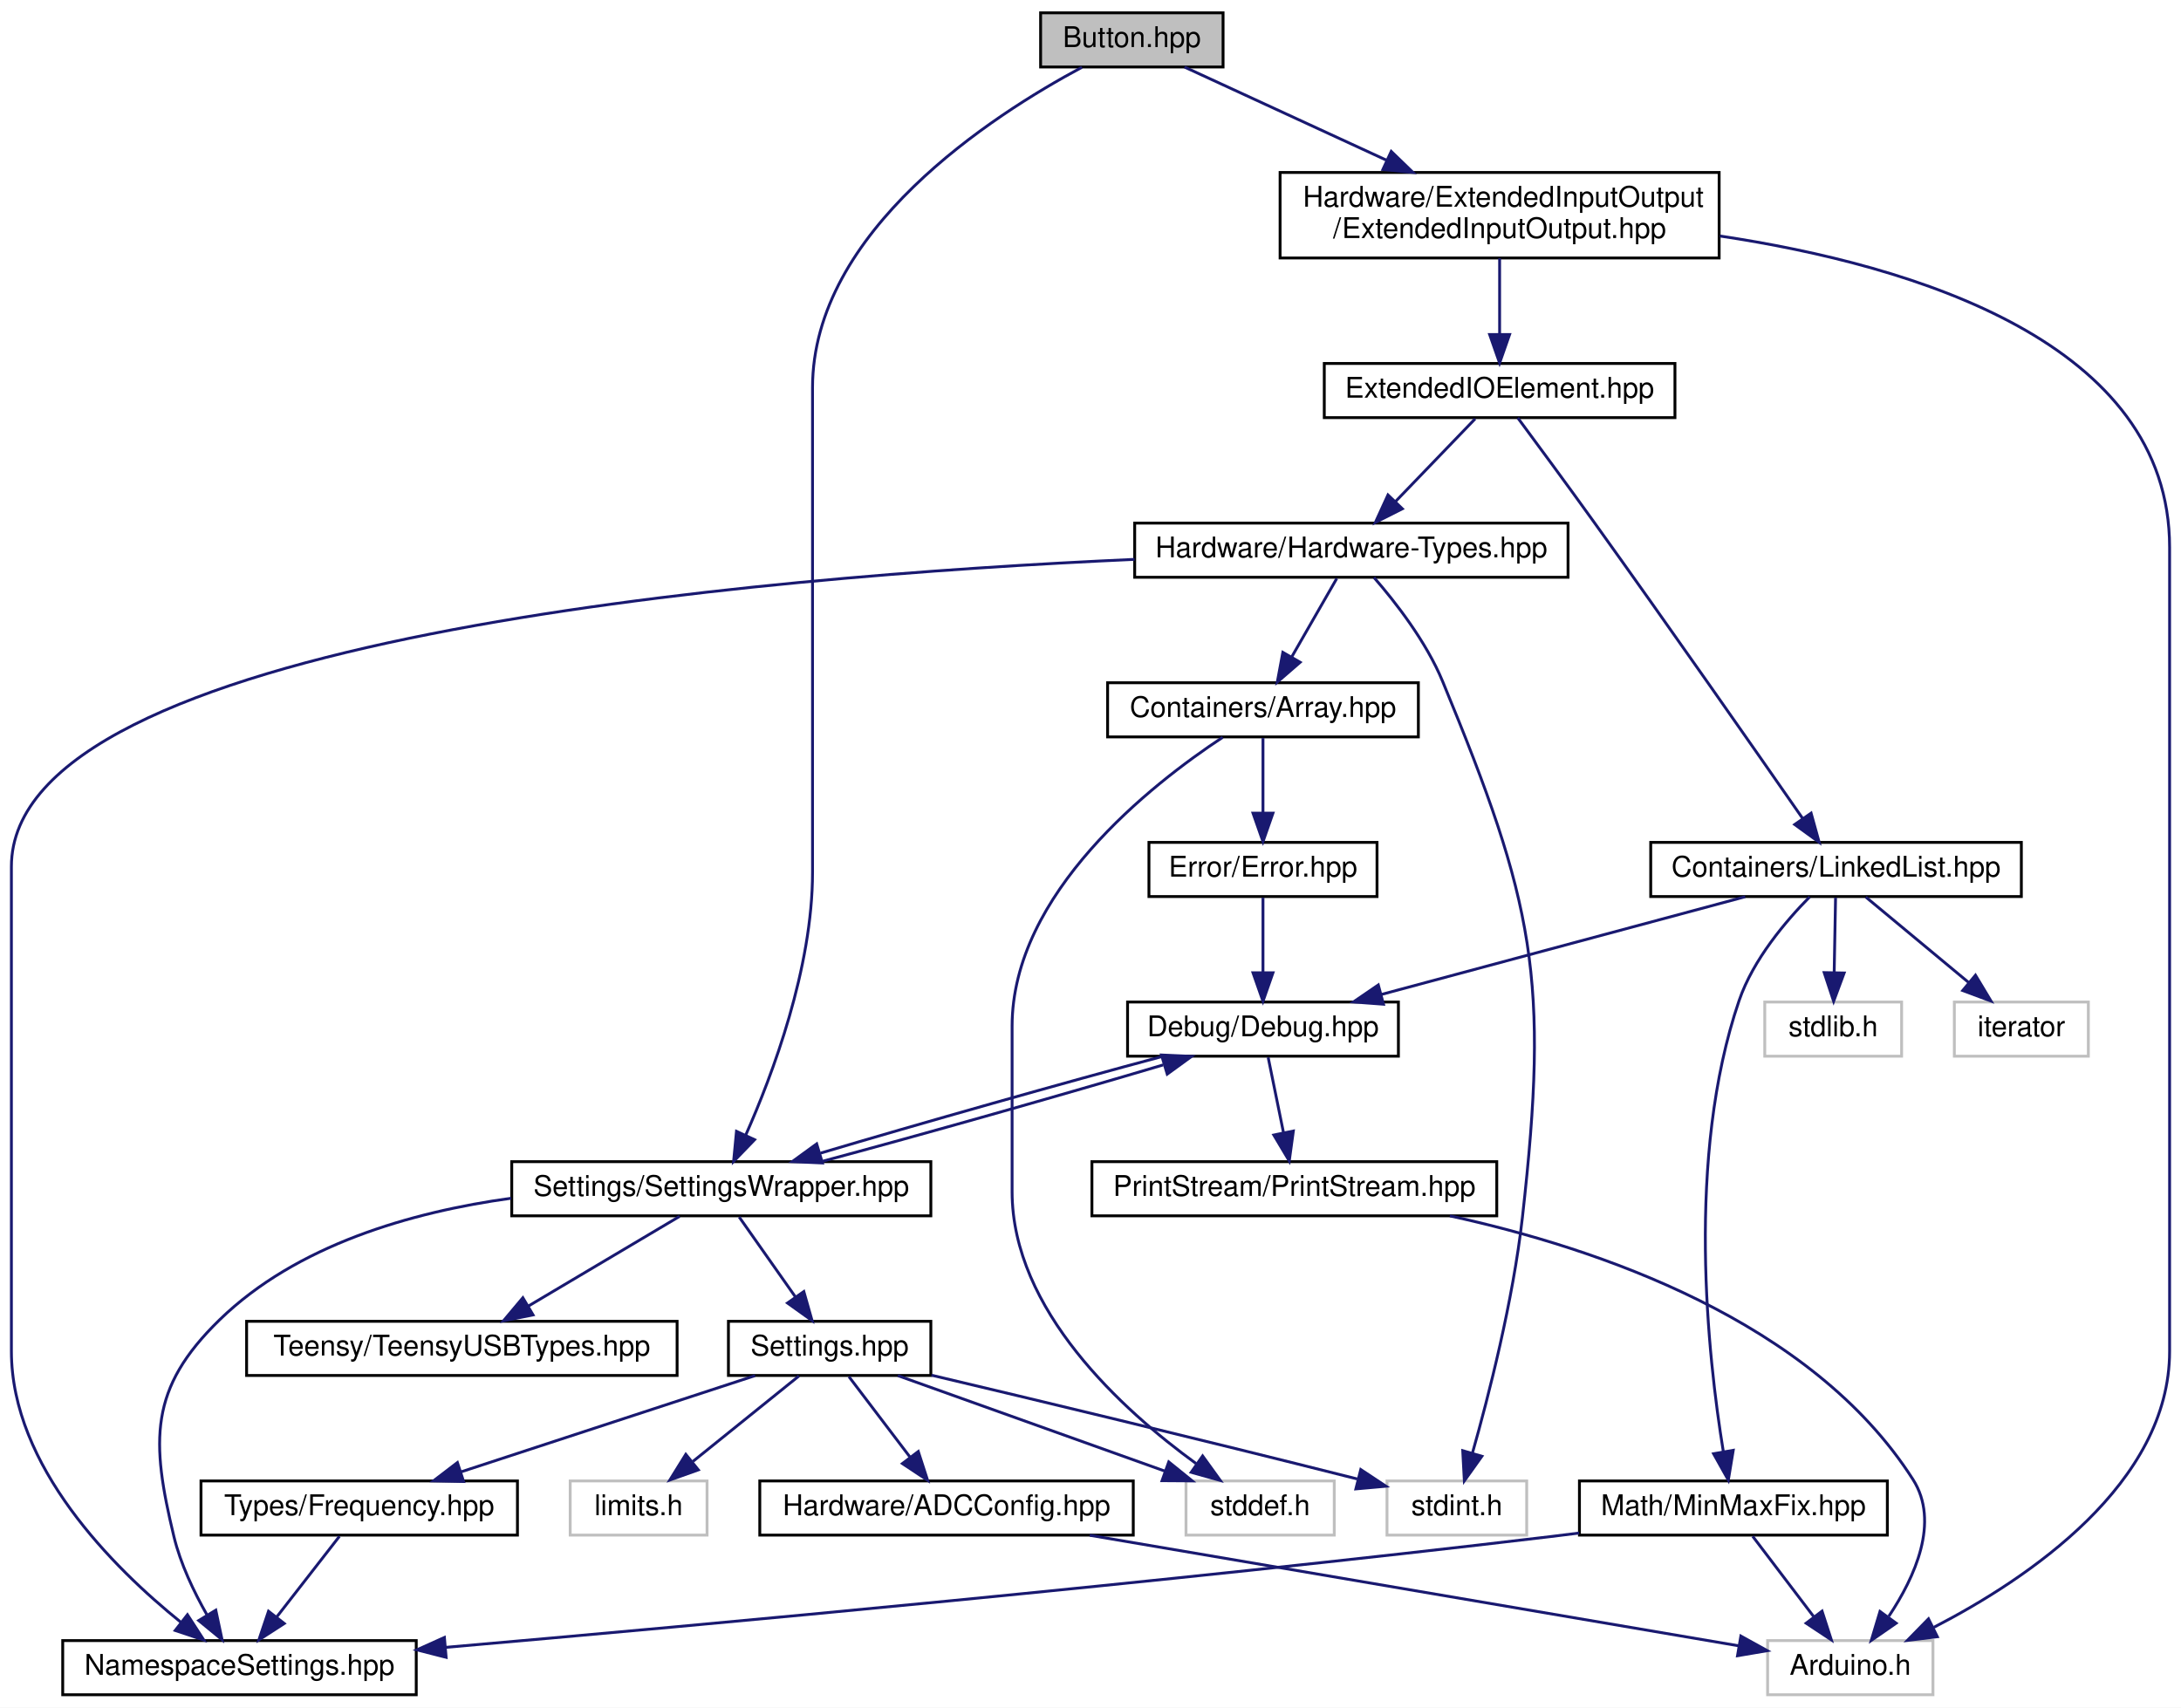
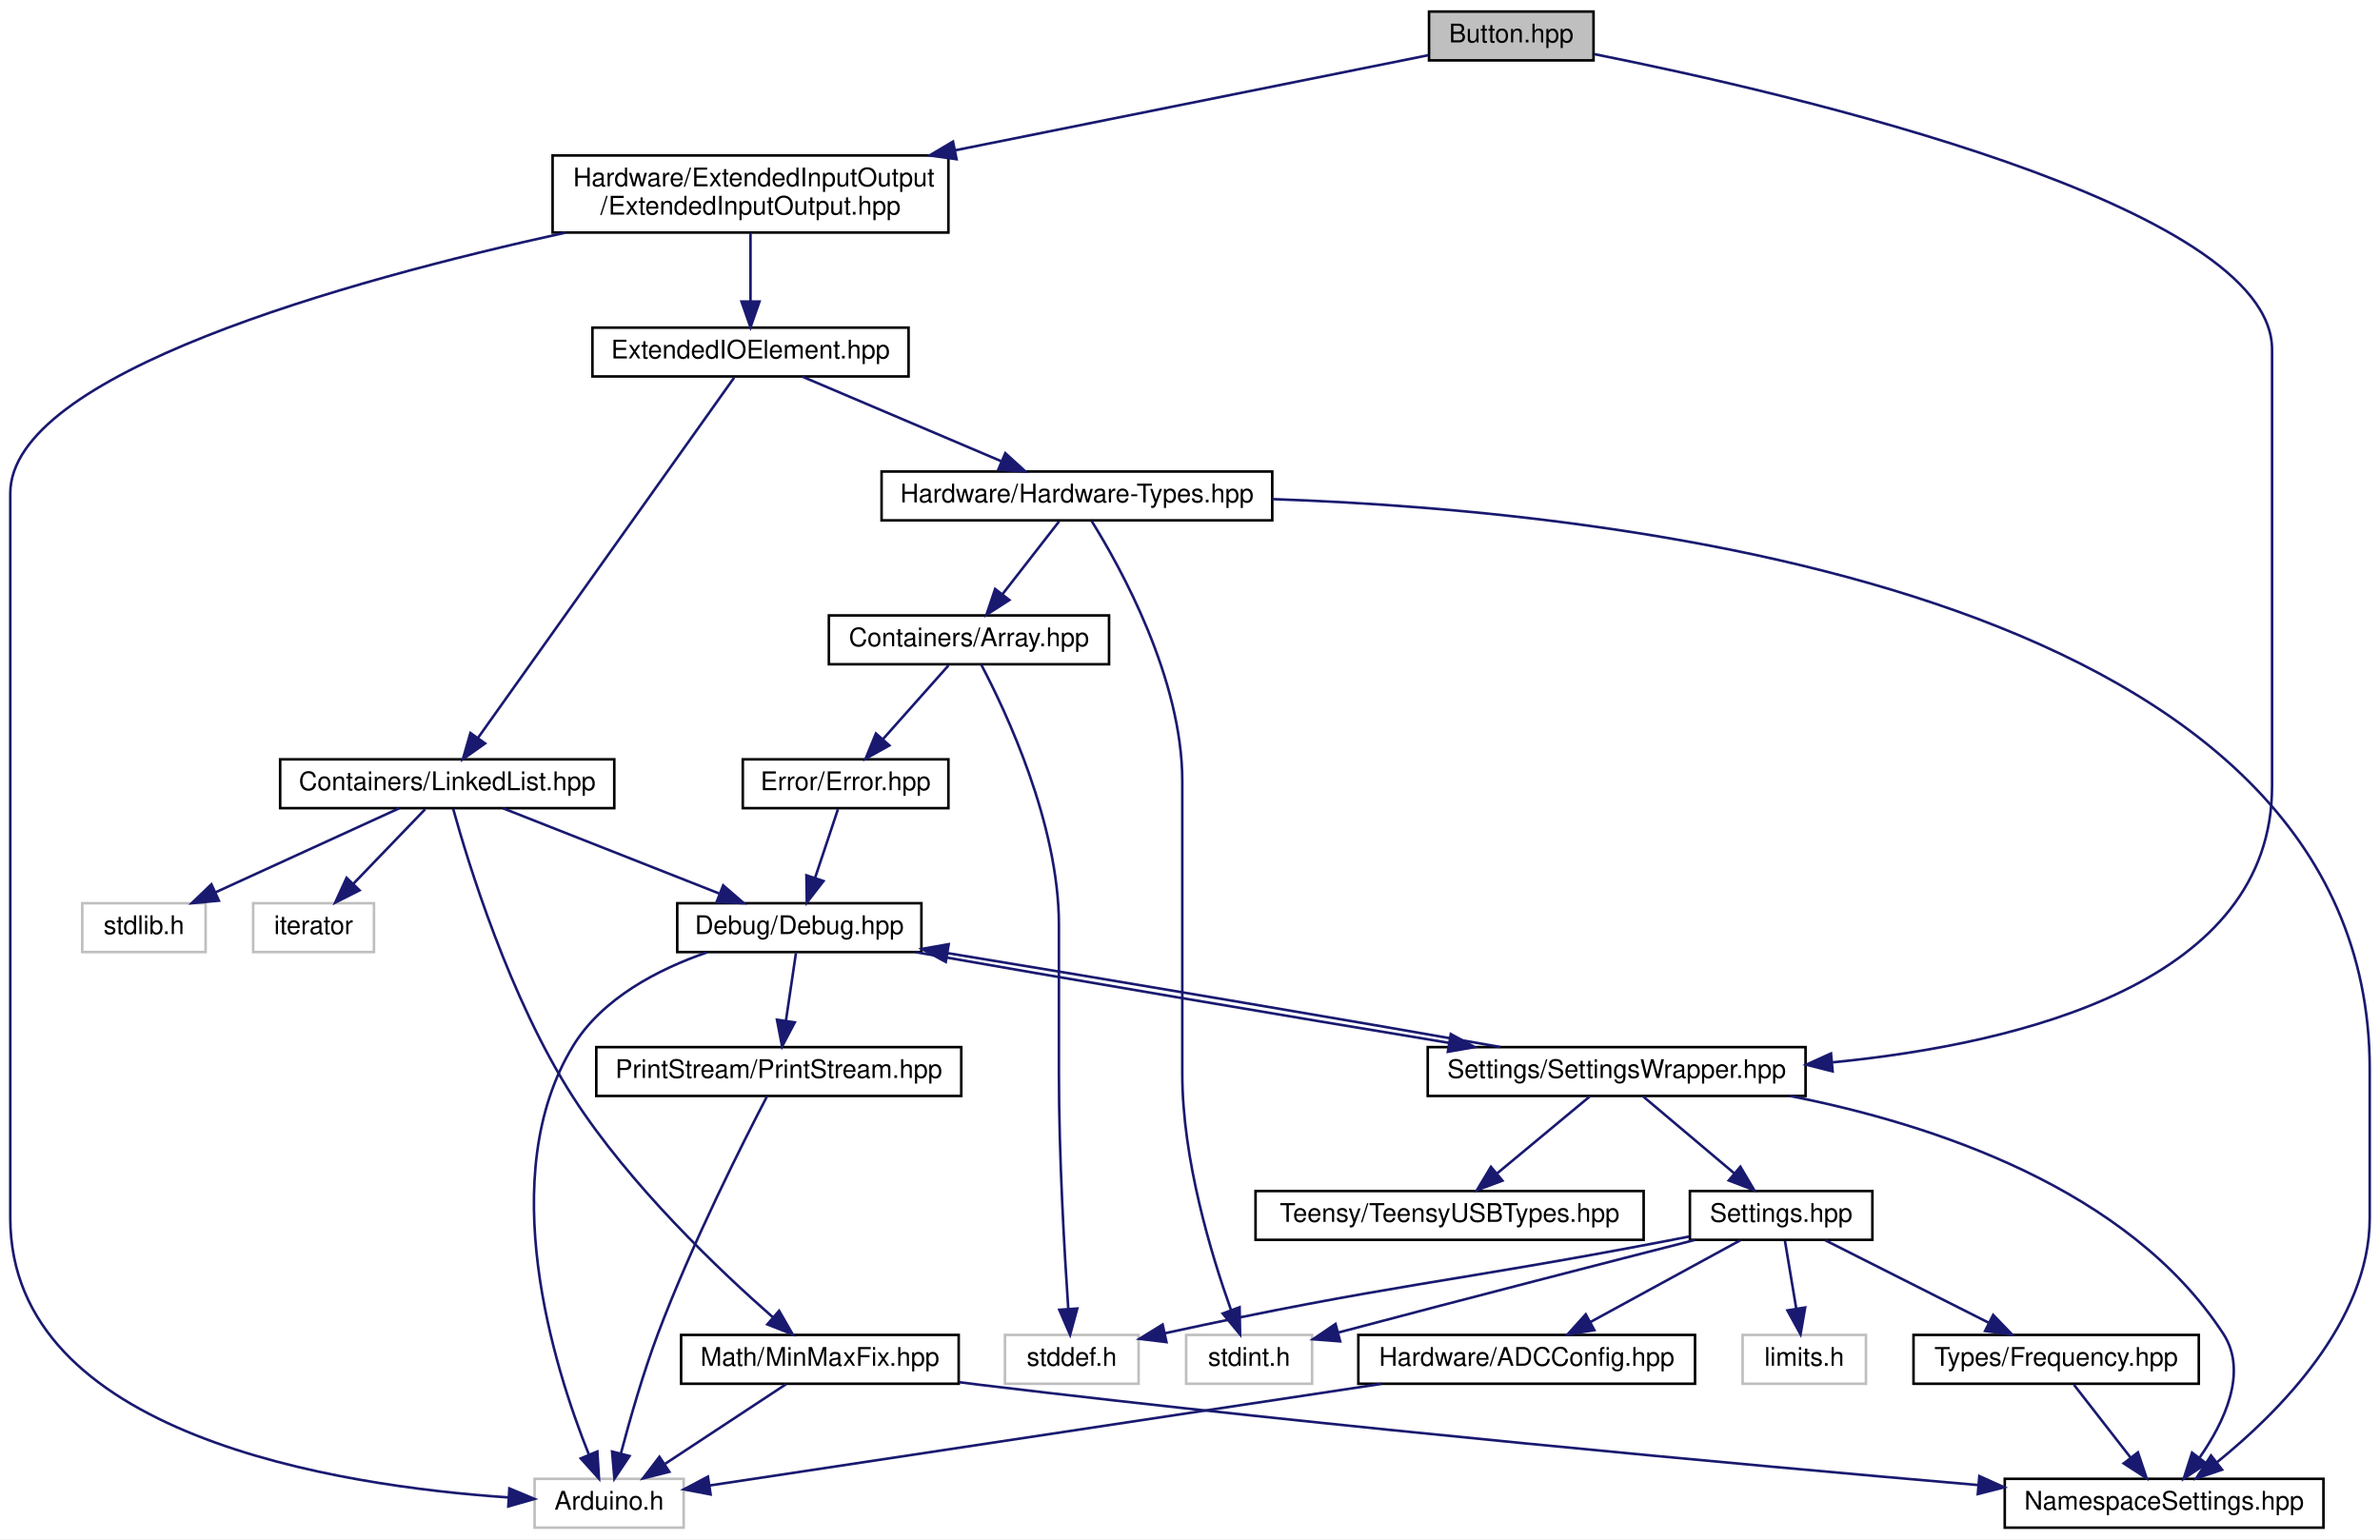
- <svg xmlns="http://www.w3.org/2000/svg" xmlns:xlink="http://www.w3.org/1999/xlink" width="765pt" height="599pt" viewBox="0.00 0.00 765.00 599.00">
+ <svg xmlns="http://www.w3.org/2000/svg" xmlns:xlink="http://www.w3.org/1999/xlink" width="926pt" height="599pt" viewBox="0.00 0.00 926.00 599.00">
  <g id="graph0" class="graph" transform="scale(1 1) rotate(0) translate(4 595)">
-     <polygon fill="white" stroke="none" points="-4,4 -4,-595 761,-595 761,4 -4,4" />
+     <polygon fill="white" stroke="none" points="-4,4 -4,-595 922,-595 922,4 -4,4" />
    <g id="node1" class="node">
      <g id="a_node1">
        <a xlink:title=" ">
-           <polygon fill="#bfbfbf" stroke="black" points="361,-571.5 361,-590.5 425,-590.5 425,-571.5 361,-571.5" />
-           <text text-anchor="middle" x="393" y="-578.5" font-family="Helvetica,sans-Serif" font-size="10.00">Button.hpp</text>
+           <polygon fill="#bfbfbf" stroke="black" points="552,-571.5 552,-590.5 616,-590.5 616,-571.5 552,-571.5" />
+           <text text-anchor="middle" x="584" y="-578.5" font-family="Helvetica,sans-Serif" font-size="10.00">Button.hpp</text>
        </a>
      </g>
    </g>
    <g id="node2" class="node">
      <g id="a_node2">
        <a xlink:href="../../dd/ddf/ExtendedInputOutput_8hpp.html" target="_top" xlink:title=" ">
-           <polygon fill="white" stroke="black" points="445,-504.5 445,-534.5 599,-534.5 599,-504.5 445,-504.5" />
-           <text text-anchor="start" x="453" y="-522.5" font-family="Helvetica,sans-Serif" font-size="10.00">Hardware/ExtendedInputOutput</text>
-           <text text-anchor="middle" x="522" y="-511.5" font-family="Helvetica,sans-Serif" font-size="10.00">/ExtendedInputOutput.hpp</text>
+           <polygon fill="white" stroke="black" points="211,-504.5 211,-534.5 365,-534.5 365,-504.5 211,-504.5" />
+           <text text-anchor="start" x="219" y="-522.5" font-family="Helvetica,sans-Serif" font-size="10.00">Hardware/ExtendedInputOutput</text>
+           <text text-anchor="middle" x="288" y="-511.5" font-family="Helvetica,sans-Serif" font-size="10.00">/ExtendedInputOutput.hpp</text>
        </a>
      </g>
    </g>
    <g id="edge1" class="edge">
-       <path fill="none" stroke="midnightblue" d="M411.483,-571.475C429.934,-562.965 458.867,-549.619 482.502,-538.718" />
-       <polygon fill="midnightblue" stroke="midnightblue" points="483.983,-541.89 491.597,-534.523 481.051,-535.533 483.983,-541.89" />
-     </g>
-     <g id="node8" class="node">
-       <g id="a_node8">
+       <path fill="none" stroke="midnightblue" d="M551.759,-573.519C507.901,-564.703 427.985,-548.639 367.574,-536.495" />
+       <polygon fill="midnightblue" stroke="midnightblue" points="368.169,-533.045 357.675,-534.506 366.789,-539.908 368.169,-533.045" />
+     </g>
+     <g id="node10" class="node">
+       <g id="a_node10">
        <a xlink:href="../../d2/dd5/SettingsWrapper_8hpp.html" target="_top" xlink:title=" ">
-           <polygon fill="white" stroke="black" points="175.5,-168.5 175.5,-187.5 322.5,-187.5 322.5,-168.5 175.5,-168.5" />
-           <text text-anchor="middle" x="249" y="-175.5" font-family="Helvetica,sans-Serif" font-size="10.00">Settings/SettingsWrapper.hpp</text>
-         </a>
-       </g>
-     </g>
-     <g id="edge32" class="edge">
-       <path fill="none" stroke="midnightblue" d="M375.5,-571.399C344,-554.542 281,-513.96 281,-459 281,-459 281,-459 281,-289 281,-255.329 267.005,-218.085 257.526,-196.719" />
-       <polygon fill="midnightblue" stroke="midnightblue" points="260.682,-195.207 253.316,-187.592 254.326,-198.138 260.682,-195.207" />
+           <polygon fill="white" stroke="black" points="551.5,-168.5 551.5,-187.5 698.5,-187.5 698.5,-168.5 551.5,-168.5" />
+           <text text-anchor="middle" x="625" y="-175.5" font-family="Helvetica,sans-Serif" font-size="10.00">Settings/SettingsWrapper.hpp</text>
+         </a>
+       </g>
+     </g>
+     <g id="edge33" class="edge">
+       <path fill="none" stroke="midnightblue" d="M616.241,-573.948C692.957,-558.629 880,-515.488 880,-459 880,-459 880,-459 880,-289 880,-213.02 783.371,-188.9 709.079,-181.584" />
+       <polygon fill="midnightblue" stroke="midnightblue" points="709.029,-178.066 698.757,-180.66 708.404,-185.038 709.029,-178.066" />
    </g>
    <g id="node3" class="node">
      <g id="a_node3">
        <a xlink:href="../../d4/d57/ExtendedIOElement_8hpp.html" target="_top" xlink:title=" ">
-           <polygon fill="white" stroke="black" points="460.5,-448.5 460.5,-467.5 583.5,-467.5 583.5,-448.5 460.5,-448.5" />
-           <text text-anchor="middle" x="522" y="-455.5" font-family="Helvetica,sans-Serif" font-size="10.00">ExtendedIOElement.hpp</text>
+           <polygon fill="white" stroke="black" points="226.5,-448.5 226.5,-467.5 349.5,-467.5 349.5,-448.5 226.5,-448.5" />
+           <text text-anchor="middle" x="288" y="-455.5" font-family="Helvetica,sans-Serif" font-size="10.00">ExtendedIOElement.hpp</text>
        </a>
      </g>
    </g>
    <g id="edge2" class="edge">
-       <path fill="none" stroke="midnightblue" d="M522,-504.399C522,-496.466 522,-486.458 522,-477.858" />
-       <polygon fill="midnightblue" stroke="midnightblue" points="525.5,-477.658 522,-467.658 518.5,-477.658 525.5,-477.658" />
-     </g>
-     <g id="node13" class="node">
-       <g id="a_node13">
-         <a xlink:title=" ">
-           <polygon fill="white" stroke="#bfbfbf" points="616,-0.5 616,-19.5 674,-19.5 674,-0.5 616,-0.5" />
-           <text text-anchor="middle" x="645" y="-7.5" font-family="Helvetica,sans-Serif" font-size="10.00">Arduino.h</text>
-         </a>
-       </g>
-     </g>
-     <g id="edge31" class="edge">
-       <path fill="none" stroke="midnightblue" d="M599.273,-512.21C667.767,-501.903 757,-474.713 757,-403 757,-403 757,-403 757,-121 757,-74.614 707.495,-41.285 674.31,-24.155" />
-       <polygon fill="midnightblue" stroke="midnightblue" points="675.538,-20.857 665.023,-19.558 672.433,-27.131 675.538,-20.857" />
+       <path fill="none" stroke="midnightblue" d="M288,-504.399C288,-496.466 288,-486.458 288,-477.858" />
+       <polygon fill="midnightblue" stroke="midnightblue" points="291.5,-477.658 288,-467.658 284.5,-477.658 291.5,-477.658" />
+     </g>
+     <g id="node8" class="node">
+       <g id="a_node8">
+         <a xlink:title=" ">
+           <polygon fill="white" stroke="#bfbfbf" points="204,-0.5 204,-19.5 262,-19.5 262,-0.5 204,-0.5" />
+           <text text-anchor="middle" x="233" y="-7.5" font-family="Helvetica,sans-Serif" font-size="10.00">Arduino.h</text>
+         </a>
+       </g>
+     </g>
+     <g id="edge32" class="edge">
+       <path fill="none" stroke="midnightblue" d="M216.068,-504.482C130.765,-485.752 0,-449.464 0,-403 0,-403 0,-403 0,-121 0,-36.29 127.495,-16.713 193.864,-12.261" />
+       <polygon fill="midnightblue" stroke="midnightblue" points="194.184,-15.748 203.961,-11.668 193.774,-8.76 194.184,-15.748" />
    </g>
    <g id="node4" class="node">
      <g id="a_node4">
        <a xlink:href="../../d4/d35/Hardware-Types_8hpp.html" target="_top" xlink:title=" ">
-           <polygon fill="white" stroke="black" points="394,-392.5 394,-411.5 546,-411.5 546,-392.5 394,-392.5" />
-           <text text-anchor="middle" x="470" y="-399.5" font-family="Helvetica,sans-Serif" font-size="10.00">Hardware/Hardware-Types.hpp</text>
+           <polygon fill="white" stroke="black" points="339,-392.5 339,-411.5 491,-411.5 491,-392.5 339,-392.5" />
+           <text text-anchor="middle" x="415" y="-399.5" font-family="Helvetica,sans-Serif" font-size="10.00">Hardware/Hardware-Types.hpp</text>
        </a>
      </g>
    </g>
    <g id="edge3" class="edge">
-       <path fill="none" stroke="midnightblue" d="M513.413,-448.083C505.841,-440.22 494.622,-428.569 485.486,-419.081" />
-       <polygon fill="midnightblue" stroke="midnightblue" points="487.885,-416.527 478.427,-411.751 482.842,-421.382 487.885,-416.527" />
+       <path fill="none" stroke="midnightblue" d="M308.124,-448.444C329.024,-439.557 361.935,-425.563 385.716,-415.451" />
+       <polygon fill="midnightblue" stroke="midnightblue" points="387.138,-418.65 394.971,-411.516 384.398,-412.208 387.138,-418.65" />
    </g>
    <g id="node19" class="node">
      <g id="a_node19">
        <a xlink:href="../../de/dd1/LinkedList_8hpp.html" target="_top" xlink:title=" ">
-           <polygon fill="white" stroke="black" points="575,-280.5 575,-299.5 705,-299.5 705,-280.5 575,-280.5" />
-           <text text-anchor="middle" x="640" y="-287.5" font-family="Helvetica,sans-Serif" font-size="10.00">Containers/LinkedList.hpp</text>
-         </a>
-       </g>
-     </g>
-     <g id="edge24" class="edge">
-       <path fill="none" stroke="midnightblue" d="M528.379,-448.411C535.064,-439.384 545.848,-424.75 555,-412 581.446,-375.156 611.87,-331.542 628.188,-308.046" />
-       <polygon fill="midnightblue" stroke="midnightblue" points="631.257,-309.762 634.082,-299.551 625.506,-305.772 631.257,-309.762" />
+           <polygon fill="white" stroke="black" points="105,-280.5 105,-299.5 235,-299.5 235,-280.5 105,-280.5" />
+           <text text-anchor="middle" x="170" y="-287.5" font-family="Helvetica,sans-Serif" font-size="10.00">Containers/LinkedList.hpp</text>
+         </a>
+       </g>
+     </g>
+     <g id="edge25" class="edge">
+       <path fill="none" stroke="midnightblue" d="M281.656,-448.075C262.76,-421.493 206.635,-342.538 181.916,-307.763" />
+       <polygon fill="midnightblue" stroke="midnightblue" points="184.737,-305.691 176.091,-299.568 179.032,-309.747 184.737,-305.691" />
    </g>
    <g id="node5" class="node">
      <g id="a_node5">
        <a xlink:href="../../de/d76/Array_8hpp.html" target="_top" xlink:title=" ">
-           <polygon fill="white" stroke="black" points="384.5,-336.5 384.5,-355.5 493.5,-355.5 493.5,-336.5 384.5,-336.5" />
-           <text text-anchor="middle" x="439" y="-343.5" font-family="Helvetica,sans-Serif" font-size="10.00">Containers/Array.hpp</text>
+           <polygon fill="white" stroke="black" points="318.5,-336.5 318.5,-355.5 427.5,-355.5 427.5,-336.5 318.5,-336.5" />
+           <text text-anchor="middle" x="373" y="-343.5" font-family="Helvetica,sans-Serif" font-size="10.00">Containers/Array.hpp</text>
        </a>
      </g>
    </g>
    <g id="edge4" class="edge">
-       <path fill="none" stroke="midnightblue" d="M464.881,-392.083C460.592,-384.613 454.342,-373.724 449.058,-364.52" />
-       <polygon fill="midnightblue" stroke="midnightblue" points="452.038,-362.681 444.024,-355.751 445.967,-366.166 452.038,-362.681" />
-     </g>
-     <g id="node9" class="node">
-       <g id="a_node9">
+       <path fill="none" stroke="midnightblue" d="M408.065,-392.083C402.071,-384.377 393.248,-373.033 385.952,-363.653" />
+       <polygon fill="midnightblue" stroke="midnightblue" points="388.709,-361.496 379.806,-355.751 383.183,-365.793 388.709,-361.496" />
+     </g>
+     <g id="node11" class="node">
+       <g id="a_node11">
        <a xlink:href="../../dc/dc7/NamespaceSettings_8hpp.html" target="_top" xlink:title=" ">
-           <polygon fill="white" stroke="black" points="18,-0.5 18,-19.5 142,-19.5 142,-0.5 18,-0.5" />
-           <text text-anchor="middle" x="80" y="-7.5" font-family="Helvetica,sans-Serif" font-size="10.00">NamespaceSettings.hpp</text>
-         </a>
-       </g>
-     </g>
-     <g id="edge22" class="edge">
-       <path fill="none" stroke="midnightblue" d="M393.964,-398.782C260.944,-392.816 0,-370.926 0,-291 0,-291 0,-291 0,-121 0,-80.621 35.695,-45.105 59.398,-25.973" />
-       <polygon fill="midnightblue" stroke="midnightblue" points="61.745,-28.582 67.5,-19.687 57.454,-23.052 61.745,-28.582" />
-     </g>
-     <g id="node16" class="node">
-       <g id="a_node16">
-         <a xlink:title=" ">
-           <polygon fill="white" stroke="#bfbfbf" points="482.5,-56.5 482.5,-75.5 531.5,-75.5 531.5,-56.5 482.5,-56.5" />
-           <text text-anchor="middle" x="507" y="-63.5" font-family="Helvetica,sans-Serif" font-size="10.00">stdint.h</text>
+           <polygon fill="white" stroke="black" points="776,-0.5 776,-19.5 900,-19.5 900,-0.5 776,-0.5" />
+           <text text-anchor="middle" x="838" y="-7.5" font-family="Helvetica,sans-Serif" font-size="10.00">NamespaceSettings.hpp</text>
        </a>
      </g>
    </g>
    <g id="edge23" class="edge">
-       <path fill="none" stroke="midnightblue" d="M477.936,-392.42C485.384,-383.86 496.218,-370 502,-356 534.246,-277.919 539.438,-251.948 530,-168 526.694,-138.597 518.137,-105.269 512.445,-85.207" />
-       <polygon fill="midnightblue" stroke="midnightblue" points="515.784,-84.157 509.628,-75.535 509.064,-86.115 515.784,-84.157" />
+       <path fill="none" stroke="midnightblue" d="M491.122,-400.764C631.737,-395.895 918,-363.344 918,-179 918,-179 918,-179 918,-121 918,-80.621 882.305,-45.105 858.602,-25.973" />
+       <polygon fill="midnightblue" stroke="midnightblue" points="860.546,-23.052 850.5,-19.687 856.255,-28.582 860.546,-23.052" />
+     </g>
+     <g id="node17" class="node">
+       <g id="a_node17">
+         <a xlink:title=" ">
+           <polygon fill="white" stroke="#bfbfbf" points="457.5,-56.5 457.5,-75.5 506.5,-75.5 506.5,-56.5 457.5,-56.5" />
+           <text text-anchor="middle" x="482" y="-63.5" font-family="Helvetica,sans-Serif" font-size="10.00">stdint.h</text>
+         </a>
+       </g>
+     </g>
+     <g id="edge24" class="edge">
+       <path fill="none" stroke="midnightblue" d="M420.701,-392.288C431.967,-374.205 456,-330.946 456,-291 456,-291 456,-291 456,-177 456,-143.929 467.268,-106.729 474.968,-85.168" />
+       <polygon fill="midnightblue" stroke="midnightblue" points="478.293,-86.268 478.494,-75.675 471.731,-83.831 478.293,-86.268" />
    </g>
    <g id="node6" class="node">
      <g id="a_node6">
        <a xlink:href="../../d1/d93/Error_8hpp.html" target="_top" xlink:title=" ">
-           <polygon fill="white" stroke="black" points="399,-280.5 399,-299.5 479,-299.5 479,-280.5 399,-280.5" />
-           <text text-anchor="middle" x="439" y="-287.5" font-family="Helvetica,sans-Serif" font-size="10.00">Error/Error.hpp</text>
+           <polygon fill="white" stroke="black" points="285,-280.5 285,-299.5 365,-299.5 365,-280.5 285,-280.5" />
+           <text text-anchor="middle" x="325" y="-287.5" font-family="Helvetica,sans-Serif" font-size="10.00">Error/Error.hpp</text>
        </a>
      </g>
    </g>
    <g id="edge5" class="edge">
-       <path fill="none" stroke="midnightblue" d="M439,-336.083C439,-329.006 439,-318.861 439,-309.986" />
-       <polygon fill="midnightblue" stroke="midnightblue" points="442.5,-309.751 439,-299.751 435.5,-309.751 442.5,-309.751" />
-     </g>
-     <g id="node15" class="node">
-       <g id="a_node15">
-         <a xlink:title=" ">
-           <polygon fill="white" stroke="#bfbfbf" points="412,-56.5 412,-75.5 464,-75.5 464,-56.5 412,-56.5" />
-           <text text-anchor="middle" x="438" y="-63.5" font-family="Helvetica,sans-Serif" font-size="10.00">stddef.h</text>
-         </a>
-       </g>
-     </g>
-     <g id="edge21" class="edge">
-       <path fill="none" stroke="midnightblue" d="M424.861,-336.361C399.986,-319.953 351,-281.712 351,-235 351,-235 351,-235 351,-177 351,-135.4 389.752,-100.331 415.53,-81.605" />
-       <polygon fill="midnightblue" stroke="midnightblue" points="417.824,-84.272 424.022,-75.679 413.818,-78.531 417.824,-84.272" />
+       <path fill="none" stroke="midnightblue" d="M365.074,-336.083C358.154,-328.298 347.935,-316.801 339.548,-307.367" />
+       <polygon fill="midnightblue" stroke="midnightblue" points="342.038,-304.9 332.779,-299.751 336.806,-309.55 342.038,-304.9" />
+     </g>
+     <g id="node16" class="node">
+       <g id="a_node16">
+         <a xlink:title=" ">
+           <polygon fill="white" stroke="#bfbfbf" points="387,-56.5 387,-75.5 439,-75.5 439,-56.5 387,-56.5" />
+           <text text-anchor="middle" x="413" y="-63.5" font-family="Helvetica,sans-Serif" font-size="10.00">stddef.h</text>
+         </a>
+       </g>
+     </g>
+     <g id="edge22" class="edge">
+       <path fill="none" stroke="midnightblue" d="M377.72,-336.456C387.274,-318.337 408,-274.48 408,-235 408,-235 408,-235 408,-177 408,-144.915 410.149,-107.62 411.629,-85.737" />
+       <polygon fill="midnightblue" stroke="midnightblue" points="415.135,-85.773 412.346,-75.552 408.153,-85.281 415.135,-85.773" />
    </g>
    <g id="node7" class="node">
      <g id="a_node7">
        <a xlink:href="../../df/dee/Debug_8hpp.html" target="_top" xlink:title=" ">
-           <polygon fill="white" stroke="black" points="391.5,-224.5 391.5,-243.5 486.5,-243.5 486.5,-224.5 391.5,-224.5" />
-           <text text-anchor="middle" x="439" y="-231.5" font-family="Helvetica,sans-Serif" font-size="10.00">Debug/Debug.hpp</text>
+           <polygon fill="white" stroke="black" points="259.5,-224.5 259.5,-243.5 354.5,-243.5 354.5,-224.5 259.5,-224.5" />
+           <text text-anchor="middle" x="307" y="-231.5" font-family="Helvetica,sans-Serif" font-size="10.00">Debug/Debug.hpp</text>
        </a>
      </g>
    </g>
    <g id="edge6" class="edge">
-       <path fill="none" stroke="midnightblue" d="M439,-280.083C439,-273.006 439,-262.861 439,-253.986" />
-       <polygon fill="midnightblue" stroke="midnightblue" points="442.5,-253.751 439,-243.751 435.5,-253.751 442.5,-253.751" />
+       <path fill="none" stroke="midnightblue" d="M322.028,-280.083C319.616,-272.849 316.136,-262.409 313.132,-253.397" />
+       <polygon fill="midnightblue" stroke="midnightblue" points="316.4,-252.131 309.917,-243.751 309.759,-254.345 316.4,-252.131" />
    </g>
    <g id="edge7" class="edge">
-       <path fill="none" stroke="midnightblue" d="M403.805,-224.444C369.553,-215.28 318.023,-200.688 283.884,-190.519" />
-       <polygon fill="midnightblue" stroke="midnightblue" points="284.469,-187.041 273.885,-187.516 282.456,-193.745 284.469,-187.041" />
+       <path fill="none" stroke="midnightblue" d="M271.148,-224.397C252.119,-217.81 230.373,-206.589 219,-188 188.081,-137.462 211.48,-63.041 225.063,-29.084" />
+       <polygon fill="midnightblue" stroke="midnightblue" points="228.416,-30.139 229.048,-19.563 221.959,-27.437 228.416,-30.139" />
+     </g>
+     <g id="node9" class="node">
+       <g id="a_node9">
+         <a xlink:href="../../dd/d80/PrintStream_8hpp.html" target="_top" xlink:title=" ">
+           <polygon fill="white" stroke="black" points="228,-168.5 228,-187.5 370,-187.5 370,-168.5 228,-168.5" />
+           <text text-anchor="middle" x="299" y="-175.5" font-family="Helvetica,sans-Serif" font-size="10.00">PrintStream/PrintStream.hpp</text>
+         </a>
+       </g>
+     </g>
+     <g id="edge8" class="edge">
+       <path fill="none" stroke="midnightblue" d="M305.679,-224.083C304.619,-216.927 303.094,-206.635 301.769,-197.691" />
+       <polygon fill="midnightblue" stroke="midnightblue" points="305.224,-197.13 300.296,-187.751 298.3,-198.156 305.224,-197.13" />
+     </g>
+     <g id="edge10" class="edge">
+       <path fill="none" stroke="midnightblue" d="M352.299,-224.444C406.603,-214.865 497.83,-199.356 559.716,-189.167" />
+       <polygon fill="midnightblue" stroke="midnightblue" points="560.467,-192.59 569.768,-187.516 559.333,-185.683 560.467,-192.59" />
+     </g>
+     <g id="edge9" class="edge">
+       <path fill="none" stroke="midnightblue" d="M294.391,-168.276C285.393,-151.011 265.216,-111.116 252,-76 246.176,-60.526 241.018,-42.439 237.55,-29.279" />
+       <polygon fill="midnightblue" stroke="midnightblue" points="240.93,-28.367 235.058,-19.548 234.149,-30.104 240.93,-28.367" />
+     </g>
+     <g id="edge21" class="edge">
+       <path fill="none" stroke="midnightblue" d="M579.771,-187.544C523.201,-197.522 426.484,-213.951 364.663,-224.085" />
+       <polygon fill="midnightblue" stroke="midnightblue" points="363.98,-220.65 354.675,-225.717 365.109,-227.559 363.98,-220.65" />
+     </g>
+     <g id="edge11" class="edge">
+       <path fill="none" stroke="midnightblue" d="M692.395,-168.498C748.176,-157.505 824.044,-132.507 861,-76 870.782,-61.043 861.332,-41.425 851.755,-27.669" />
+       <polygon fill="midnightblue" stroke="midnightblue" points="854.465,-25.451 845.644,-19.583 848.881,-29.671 854.465,-25.451" />
+     </g>
+     <g id="node12" class="node">
+       <g id="a_node12">
+         <a xlink:href="../../db/d02/Settings_8hpp.html" target="_top" xlink:title="All user settings and debugging options can be changed here.">
+           <polygon fill="white" stroke="black" points="653.5,-112.5 653.5,-131.5 724.5,-131.5 724.5,-112.5 653.5,-112.5" />
+           <text text-anchor="middle" x="689" y="-119.5" font-family="Helvetica,sans-Serif" font-size="10.00">Settings.hpp</text>
+         </a>
+       </g>
+     </g>
+     <g id="edge12" class="edge">
+       <path fill="none" stroke="midnightblue" d="M635.283,-168.324C644.836,-160.263 659.28,-148.077 670.784,-138.369" />
+       <polygon fill="midnightblue" stroke="midnightblue" points="673.144,-140.958 678.53,-131.834 668.63,-135.608 673.144,-140.958" />
    </g>
    <g id="node18" class="node">
      <g id="a_node18">
-         <a xlink:href="../../dd/d80/PrintStream_8hpp.html" target="_top" xlink:title=" ">
-           <polygon fill="white" stroke="black" points="379,-168.5 379,-187.5 521,-187.5 521,-168.5 379,-168.5" />
-           <text text-anchor="middle" x="450" y="-175.5" font-family="Helvetica,sans-Serif" font-size="10.00">PrintStream/PrintStream.hpp</text>
-         </a>
-       </g>
-     </g>
-     <g id="edge19" class="edge">
-       <path fill="none" stroke="midnightblue" d="M440.816,-224.083C442.274,-216.927 444.371,-206.635 446.193,-197.691" />
-       <polygon fill="midnightblue" stroke="midnightblue" points="449.651,-198.248 448.217,-187.751 442.792,-196.851 449.651,-198.248" />
-     </g>
-     <g id="edge18" class="edge">
-       <path fill="none" stroke="midnightblue" d="M284.045,-187.516C318.246,-196.664 369.777,-211.255 403.967,-221.436" />
-       <polygon fill="midnightblue" stroke="midnightblue" points="403.399,-224.92 413.983,-224.444 405.412,-218.216 403.399,-224.92" />
-     </g>
-     <g id="edge8" class="edge">
-       <path fill="none" stroke="midnightblue" d="M175.293,-174.672C140.165,-169.825 100.02,-158.274 73,-132 48.253,-107.936 48.921,-89.559 57,-56 59.307,-46.418 64.017,-36.581 68.578,-28.558" />
-       <polygon fill="midnightblue" stroke="midnightblue" points="71.692,-30.173 73.895,-19.809 65.711,-26.537 71.692,-30.173" />
-     </g>
-     <g id="node10" class="node">
-       <g id="a_node10">
-         <a xlink:href="../../db/d02/Settings_8hpp.html" target="_top" xlink:title="All user settings and debugging options can be changed here.">
-           <polygon fill="white" stroke="black" points="251.5,-112.5 251.5,-131.5 322.5,-131.5 322.5,-112.5 251.5,-112.5" />
-           <text text-anchor="middle" x="287" y="-119.5" font-family="Helvetica,sans-Serif" font-size="10.00">Settings.hpp</text>
-         </a>
-       </g>
-     </g>
-     <g id="edge9" class="edge">
-       <path fill="none" stroke="midnightblue" d="M255.275,-168.083C260.642,-160.455 268.518,-149.264 275.079,-139.941" />
-       <polygon fill="midnightblue" stroke="midnightblue" points="277.949,-141.943 280.842,-131.751 272.225,-137.915 277.949,-141.943" />
-     </g>
-     <g id="node17" class="node">
-       <g id="a_node17">
        <a xlink:href="../../d9/d98/TeensyUSBTypes_8hpp.html" target="_top" xlink:title=" ">
-           <polygon fill="white" stroke="black" points="82.5,-112.5 82.5,-131.5 233.5,-131.5 233.5,-112.5 82.5,-112.5" />
-           <text text-anchor="middle" x="158" y="-119.5" font-family="Helvetica,sans-Serif" font-size="10.00">Teensy/TeensyUSBTypes.hpp</text>
-         </a>
-       </g>
-     </g>
-     <g id="edge17" class="edge">
-       <path fill="none" stroke="midnightblue" d="M234.379,-168.324C220.051,-159.822 197.987,-146.729 181.251,-136.797" />
-       <polygon fill="midnightblue" stroke="midnightblue" points="182.97,-133.748 172.584,-131.655 179.398,-139.768 182.97,-133.748" />
-     </g>
-     <g id="node11" class="node">
-       <g id="a_node11">
+           <polygon fill="white" stroke="black" points="484.5,-112.5 484.5,-131.5 635.5,-131.5 635.5,-112.5 484.5,-112.5" />
+           <text text-anchor="middle" x="560" y="-119.5" font-family="Helvetica,sans-Serif" font-size="10.00">Teensy/TeensyUSBTypes.hpp</text>
+         </a>
+       </g>
+     </g>
+     <g id="edge20" class="edge">
+       <path fill="none" stroke="midnightblue" d="M614.557,-168.324C604.854,-160.263 590.185,-148.077 578.5,-138.369" />
+       <polygon fill="midnightblue" stroke="midnightblue" points="580.562,-135.532 570.633,-131.834 576.089,-140.916 580.562,-135.532" />
+     </g>
+     <g id="node13" class="node">
+       <g id="a_node13">
        <a xlink:href="../../dc/d50/Frequency_8hpp.html" target="_top" xlink:title=" ">
-           <polygon fill="white" stroke="black" points="66.5,-56.5 66.5,-75.5 177.5,-75.5 177.5,-56.5 66.5,-56.5" />
-           <text text-anchor="middle" x="122" y="-63.5" font-family="Helvetica,sans-Serif" font-size="10.00">Types/Frequency.hpp</text>
-         </a>
-       </g>
-     </g>
-     <g id="edge10" class="edge">
-       <path fill="none" stroke="midnightblue" d="M260.855,-112.444C232.977,-103.32 188.652,-88.813 157.6,-78.651" />
-       <polygon fill="midnightblue" stroke="midnightblue" points="158.615,-75.3 148.022,-75.516 156.438,-81.953 158.615,-75.3" />
-     </g>
-     <g id="node12" class="node">
-       <g id="a_node12">
-         <a xlink:href="../../d7/d7c/ADCConfig_8hpp.html" target="_top" xlink:title="This file contains the platform-specific ADC resolutions. By default, the library automatically selec...">
-           <polygon fill="white" stroke="black" points="262.5,-56.5 262.5,-75.5 393.5,-75.5 393.5,-56.5 262.5,-56.5" />
-           <text text-anchor="middle" x="328" y="-63.5" font-family="Helvetica,sans-Serif" font-size="10.00">Hardware/ADCConfig.hpp</text>
-         </a>
-       </g>
-     </g>
-     <g id="edge12" class="edge">
-       <path fill="none" stroke="midnightblue" d="M293.77,-112.083C299.562,-104.455 308.058,-93.264 315.138,-83.941" />
-       <polygon fill="midnightblue" stroke="midnightblue" points="318.096,-85.832 321.356,-75.751 312.521,-81.599 318.096,-85.832" />
+           <polygon fill="white" stroke="black" points="740.5,-56.5 740.5,-75.5 851.5,-75.5 851.5,-56.5 740.5,-56.5" />
+           <text text-anchor="middle" x="796" y="-63.5" font-family="Helvetica,sans-Serif" font-size="10.00">Types/Frequency.hpp</text>
+         </a>
+       </g>
+     </g>
+     <g id="edge13" class="edge">
+       <path fill="none" stroke="midnightblue" d="M706.191,-112.324C723.351,-103.664 749.946,-90.242 769.747,-80.249" />
+       <polygon fill="midnightblue" stroke="midnightblue" points="771.501,-83.285 778.851,-75.654 768.347,-77.035 771.501,-83.285" />
    </g>
    <g id="node14" class="node">
      <g id="a_node14">
-         <a xlink:title=" ">
-           <polygon fill="white" stroke="#bfbfbf" points="196,-56.5 196,-75.5 244,-75.5 244,-56.5 196,-56.5" />
-           <text text-anchor="middle" x="220" y="-63.5" font-family="Helvetica,sans-Serif" font-size="10.00">limits.h</text>
-         </a>
-       </g>
+         <a xlink:href="../../d7/d7c/ADCConfig_8hpp.html" target="_top" xlink:title="This file contains the platform-specific ADC resolutions. By default, the library automatically selec...">
+           <polygon fill="white" stroke="black" points="524.5,-56.5 524.5,-75.5 655.5,-75.5 655.5,-56.5 524.5,-56.5" />
+           <text text-anchor="middle" x="590" y="-63.5" font-family="Helvetica,sans-Serif" font-size="10.00">Hardware/ADCConfig.hpp</text>
+         </a>
+       </g>
+     </g>
+     <g id="edge15" class="edge">
+       <path fill="none" stroke="midnightblue" d="M673.094,-112.324C657.362,-103.743 633.058,-90.486 614.791,-80.522" />
+       <polygon fill="midnightblue" stroke="midnightblue" points="616.322,-77.37 605.867,-75.654 612.97,-83.516 616.322,-77.37" />
+     </g>
+     <g id="node15" class="node">
+       <g id="a_node15">
+         <a xlink:title=" ">
+           <polygon fill="white" stroke="#bfbfbf" points="674,-56.5 674,-75.5 722,-75.5 722,-56.5 674,-56.5" />
+           <text text-anchor="middle" x="698" y="-63.5" font-family="Helvetica,sans-Serif" font-size="10.00">limits.h</text>
+         </a>
+       </g>
+     </g>
+     <g id="edge17" class="edge">
+       <path fill="none" stroke="midnightblue" d="M690.486,-112.083C691.679,-104.927 693.394,-94.635 694.885,-85.691" />
+       <polygon fill="midnightblue" stroke="midnightblue" points="698.35,-86.19 696.541,-75.751 691.445,-85.04 698.35,-86.19" />
+     </g>
+     <g id="edge18" class="edge">
+       <path fill="none" stroke="midnightblue" d="M653.149,-113.777C650.055,-113.17 646.973,-112.57 644,-112 560.076,-95.901 536.161,-95.08 449.1,-76.126" />
+       <polygon fill="midnightblue" stroke="midnightblue" points="449.844,-72.706 439.326,-73.98 448.343,-79.543 449.844,-72.706" />
+     </g>
+     <g id="edge19" class="edge">
+       <path fill="none" stroke="midnightblue" d="M655.284,-112.42C622.261,-103.986 570.25,-90.621 516.841,-76.468" />
+       <polygon fill="midnightblue" stroke="midnightblue" points="517.42,-73 506.857,-73.817 515.624,-79.766 517.42,-73" />
    </g>
    <g id="edge14" class="edge">
-       <path fill="none" stroke="midnightblue" d="M276.235,-112.324C266.234,-104.263 251.113,-92.076 239.07,-82.37" />
-       <polygon fill="midnightblue" stroke="midnightblue" points="240.943,-79.384 230.961,-75.834 236.55,-84.834 240.943,-79.384" />
-     </g>
-     <g id="edge15" class="edge">
-       <path fill="none" stroke="midnightblue" d="M310.926,-112.444C336.219,-103.399 376.302,-89.064 404.68,-78.916" />
-       <polygon fill="midnightblue" stroke="midnightblue" points="405.948,-82.179 414.186,-75.516 403.591,-75.588 405.948,-82.179" />
+       <path fill="none" stroke="midnightblue" d="M802.935,-56.083C808.929,-48.377 817.752,-37.033 825.048,-27.653" />
+       <polygon fill="midnightblue" stroke="midnightblue" points="827.817,-29.793 831.194,-19.751 822.291,-25.496 827.817,-29.793" />
    </g>
    <g id="edge16" class="edge">
-       <path fill="none" stroke="midnightblue" d="M322.713,-112.599C358.151,-104.211 414.264,-90.785 472.085,-76.192" />
-       <polygon fill="midnightblue" stroke="midnightblue" points="473.298,-79.495 482.134,-73.648 471.58,-72.709 473.298,-79.495" />
-     </g>
-     <g id="edge11" class="edge">
-       <path fill="none" stroke="midnightblue" d="M115.065,-56.083C109.071,-48.377 100.248,-37.033 92.952,-27.653" />
-       <polygon fill="midnightblue" stroke="midnightblue" points="95.709,-25.496 86.806,-19.751 90.183,-29.793 95.709,-25.496" />
-     </g>
-     <g id="edge13" class="edge">
-       <path fill="none" stroke="midnightblue" d="M378.23,-56.444C441.341,-45.693 548.321,-27.469 605.76,-17.684" />
-       <polygon fill="midnightblue" stroke="midnightblue" points="606.617,-21.089 615.887,-15.959 605.441,-14.188 606.617,-21.089" />
-     </g>
-     <g id="edge20" class="edge">
-       <path fill="none" stroke="midnightblue" d="M504.556,-168.482C556.373,-157.18 631.48,-131.711 667,-76 676.471,-61.145 667.66,-41.764 658.527,-28.041" />
-       <polygon fill="midnightblue" stroke="midnightblue" points="661.083,-25.604 652.374,-19.571 655.419,-29.718 661.083,-25.604" />
-     </g>
-     <g id="edge25" class="edge">
-       <path fill="none" stroke="midnightblue" d="M608.151,-280.444C573.602,-271.162 518.318,-256.309 480.417,-246.127" />
-       <polygon fill="midnightblue" stroke="midnightblue" points="481.266,-242.731 470.7,-243.516 479.449,-249.491 481.266,-242.731" />
+       <path fill="none" stroke="midnightblue" d="M533.432,-56.444C460.425,-45.401 335.291,-26.473 272.041,-16.905" />
+       <polygon fill="midnightblue" stroke="midnightblue" points="272.484,-13.433 262.073,-15.398 271.437,-20.354 272.484,-13.433" />
+     </g>
+     <g id="edge26" class="edge">
+       <path fill="none" stroke="midnightblue" d="M191.708,-280.444C214.355,-271.517 250.072,-257.439 275.752,-247.317" />
+       <polygon fill="midnightblue" stroke="midnightblue" points="277.374,-250.44 285.394,-243.516 274.807,-243.927 277.374,-250.44" />
    </g>
    <g id="node20" class="node">
      <g id="a_node20">
        <a xlink:href="../../d7/d79/MinMaxFix_8hpp.html" target="_top" xlink:title=" ">
-           <polygon fill="white" stroke="black" points="550,-56.5 550,-75.5 658,-75.5 658,-56.5 550,-56.5" />
-           <text text-anchor="middle" x="604" y="-63.5" font-family="Helvetica,sans-Serif" font-size="10.00">Math/MinMaxFix.hpp</text>
-         </a>
-       </g>
-     </g>
-     <g id="edge26" class="edge">
-       <path fill="none" stroke="midnightblue" d="M630.75,-280.382C622.483,-272.003 610.938,-258.455 606,-244 587.25,-189.11 595.061,-118.943 600.459,-85.865" />
-       <polygon fill="midnightblue" stroke="midnightblue" points="603.945,-86.25 602.221,-75.797 597.05,-85.044 603.945,-86.25" />
+           <polygon fill="white" stroke="black" points="261,-56.5 261,-75.5 369,-75.5 369,-56.5 261,-56.5" />
+           <text text-anchor="middle" x="315" y="-63.5" font-family="Helvetica,sans-Serif" font-size="10.00">Math/MinMaxFix.hpp</text>
+         </a>
+       </g>
+     </g>
+     <g id="edge27" class="edge">
+       <path fill="none" stroke="midnightblue" d="M172.311,-280.257C178.03,-259.572 194.203,-206.484 219,-168 241.095,-133.71 275.732,-100.774 296.803,-82.284" />
+       <polygon fill="midnightblue" stroke="midnightblue" points="299.132,-84.898 304.416,-75.715 294.559,-79.598 299.132,-84.898" />
    </g>
    <g id="node21" class="node">
      <g id="a_node21">
        <a xlink:title=" ">
-           <polygon fill="white" stroke="#bfbfbf" points="615,-224.5 615,-243.5 663,-243.5 663,-224.5 615,-224.5" />
-           <text text-anchor="middle" x="639" y="-231.5" font-family="Helvetica,sans-Serif" font-size="10.00">stdlib.h</text>
-         </a>
-       </g>
-     </g>
-     <g id="edge29" class="edge">
-       <path fill="none" stroke="midnightblue" d="M639.835,-280.083C639.704,-273.006 639.516,-262.861 639.352,-253.986" />
-       <polygon fill="midnightblue" stroke="midnightblue" points="642.847,-253.685 639.162,-243.751 635.848,-253.814 642.847,-253.685" />
+           <polygon fill="white" stroke="#bfbfbf" points="28,-224.5 28,-243.5 76,-243.5 76,-224.5 28,-224.5" />
+           <text text-anchor="middle" x="52" y="-231.5" font-family="Helvetica,sans-Serif" font-size="10.00">stdlib.h</text>
+         </a>
+       </g>
+     </g>
+     <g id="edge30" class="edge">
+       <path fill="none" stroke="midnightblue" d="M151.303,-280.444C132.056,-271.636 101.848,-257.812 79.8,-247.722" />
+       <polygon fill="midnightblue" stroke="midnightblue" points="81.159,-244.495 70.61,-243.516 78.247,-250.86 81.159,-244.495" />
    </g>
    <g id="node22" class="node">
      <g id="a_node22">
        <a xlink:title=" ">
-           <polygon fill="white" stroke="#bfbfbf" points="681.5,-224.5 681.5,-243.5 728.5,-243.5 728.5,-224.5 681.5,-224.5" />
-           <text text-anchor="middle" x="705" y="-231.5" font-family="Helvetica,sans-Serif" font-size="10.00">iterator</text>
-         </a>
-       </g>
-     </g>
-     <g id="edge30" class="edge">
-       <path fill="none" stroke="midnightblue" d="M650.443,-280.324C660.146,-272.263 674.815,-260.077 686.5,-250.369" />
-       <polygon fill="midnightblue" stroke="midnightblue" points="688.911,-252.916 694.367,-243.834 684.438,-247.532 688.911,-252.916" />
+           <polygon fill="white" stroke="#bfbfbf" points="94.5,-224.5 94.5,-243.5 141.5,-243.5 141.5,-224.5 94.5,-224.5" />
+           <text text-anchor="middle" x="118" y="-231.5" font-family="Helvetica,sans-Serif" font-size="10.00">iterator</text>
+         </a>
+       </g>
+     </g>
+     <g id="edge31" class="edge">
+       <path fill="none" stroke="midnightblue" d="M161.413,-280.083C153.841,-272.22 142.622,-260.569 133.486,-251.081" />
+       <polygon fill="midnightblue" stroke="midnightblue" points="135.885,-248.527 126.427,-243.751 130.842,-253.382 135.885,-248.527" />
    </g>
    <g id="edge28" class="edge">
-       <path fill="none" stroke="midnightblue" d="M549.899,-57.229C546.551,-56.798 543.231,-56.385 540,-56 403.244,-39.703 243.092,-25.031 152.389,-17.13" />
-       <polygon fill="midnightblue" stroke="midnightblue" points="152.482,-13.625 142.217,-16.247 151.876,-20.599 152.482,-13.625" />
-     </g>
-     <g id="edge27" class="edge">
-       <path fill="none" stroke="midnightblue" d="M610.77,-56.083C616.562,-48.455 625.058,-37.264 632.138,-27.941" />
-       <polygon fill="midnightblue" stroke="midnightblue" points="635.096,-29.832 638.356,-19.751 629.521,-25.599 635.096,-29.832" />
+       <path fill="none" stroke="midnightblue" d="M301.825,-56.324C289.153,-47.979 269.767,-35.212 254.794,-25.352" />
+       <polygon fill="midnightblue" stroke="midnightblue" points="256.419,-22.231 246.142,-19.654 252.569,-28.078 256.419,-22.231" />
+     </g>
+     <g id="edge29" class="edge">
+       <path fill="none" stroke="midnightblue" d="M369.276,-57.09C372.225,-56.709 375.148,-56.343 378,-56 514.739,-39.553 674.896,-24.932 765.605,-17.082" />
+       <polygon fill="midnightblue" stroke="midnightblue" points="766.116,-20.551 775.778,-16.204 765.515,-13.577 766.116,-20.551" />
    </g>
  </g>
</svg>
